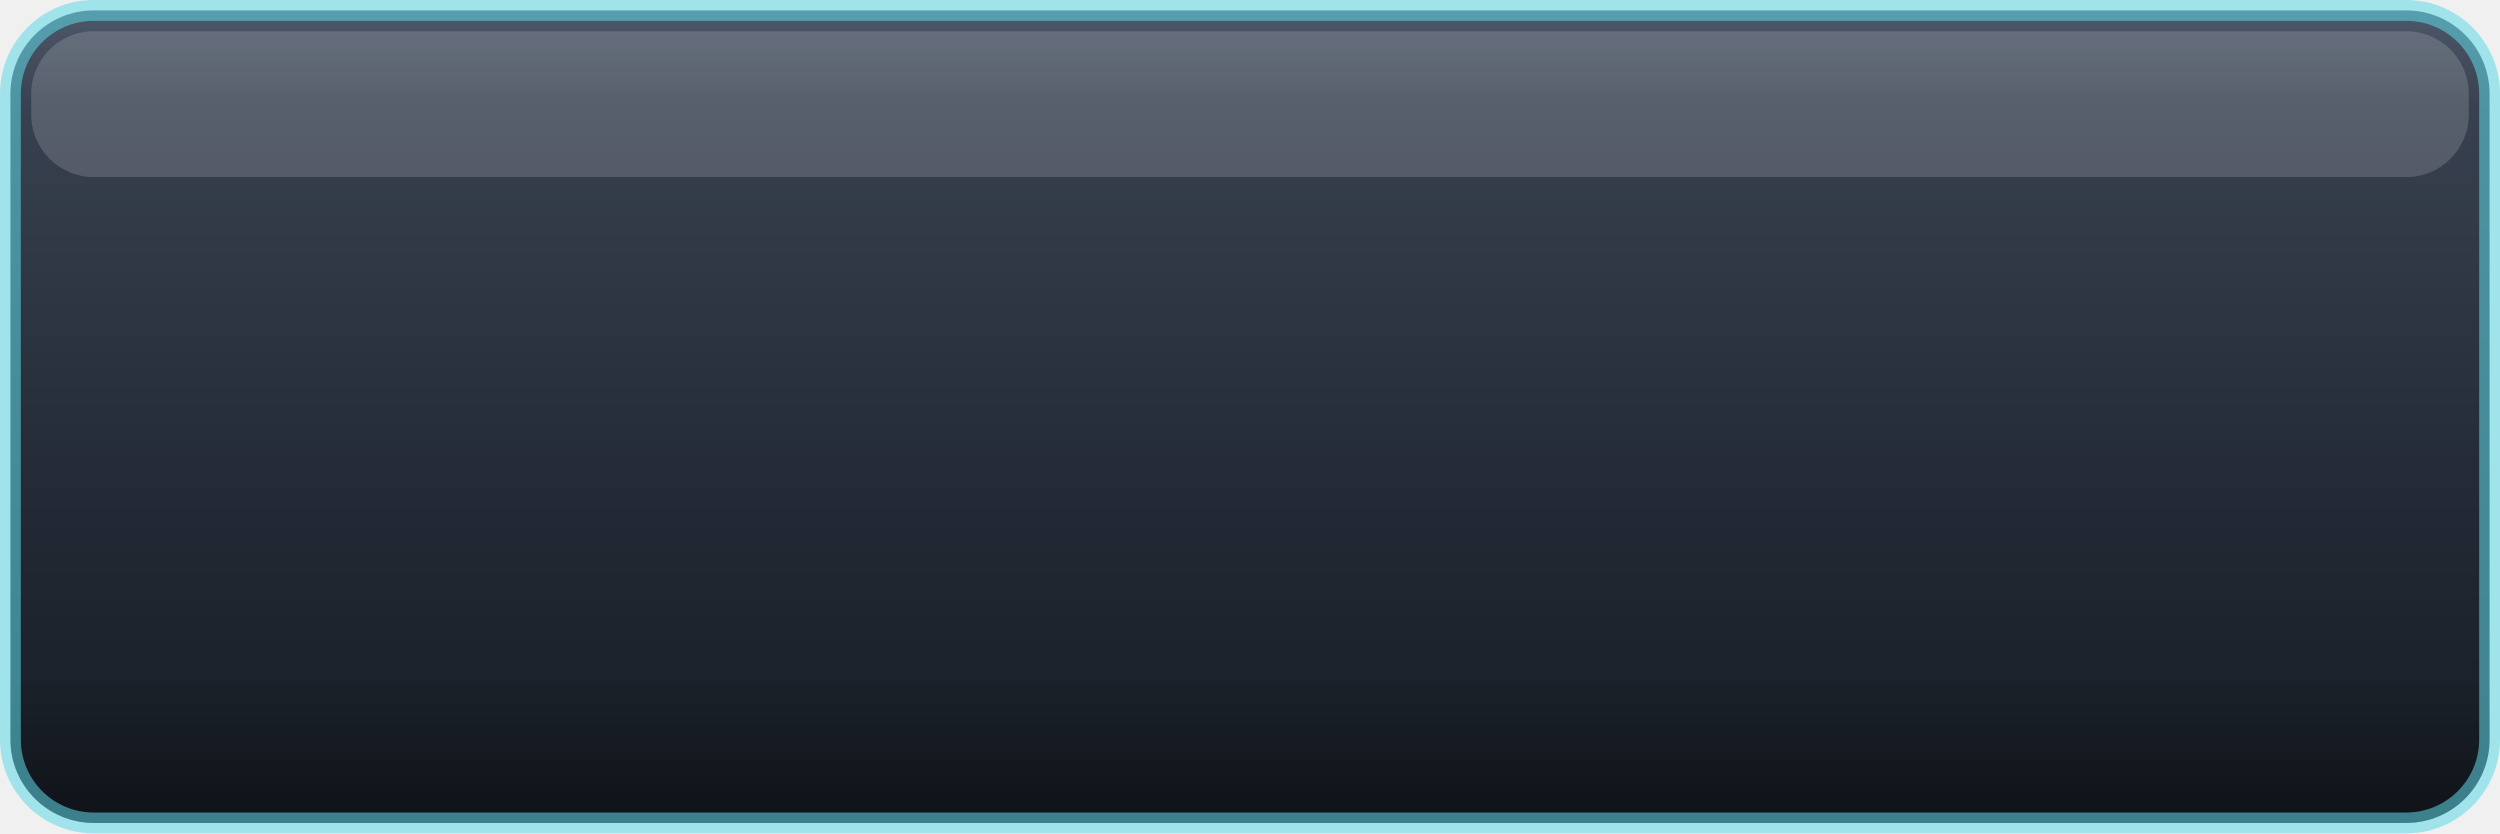
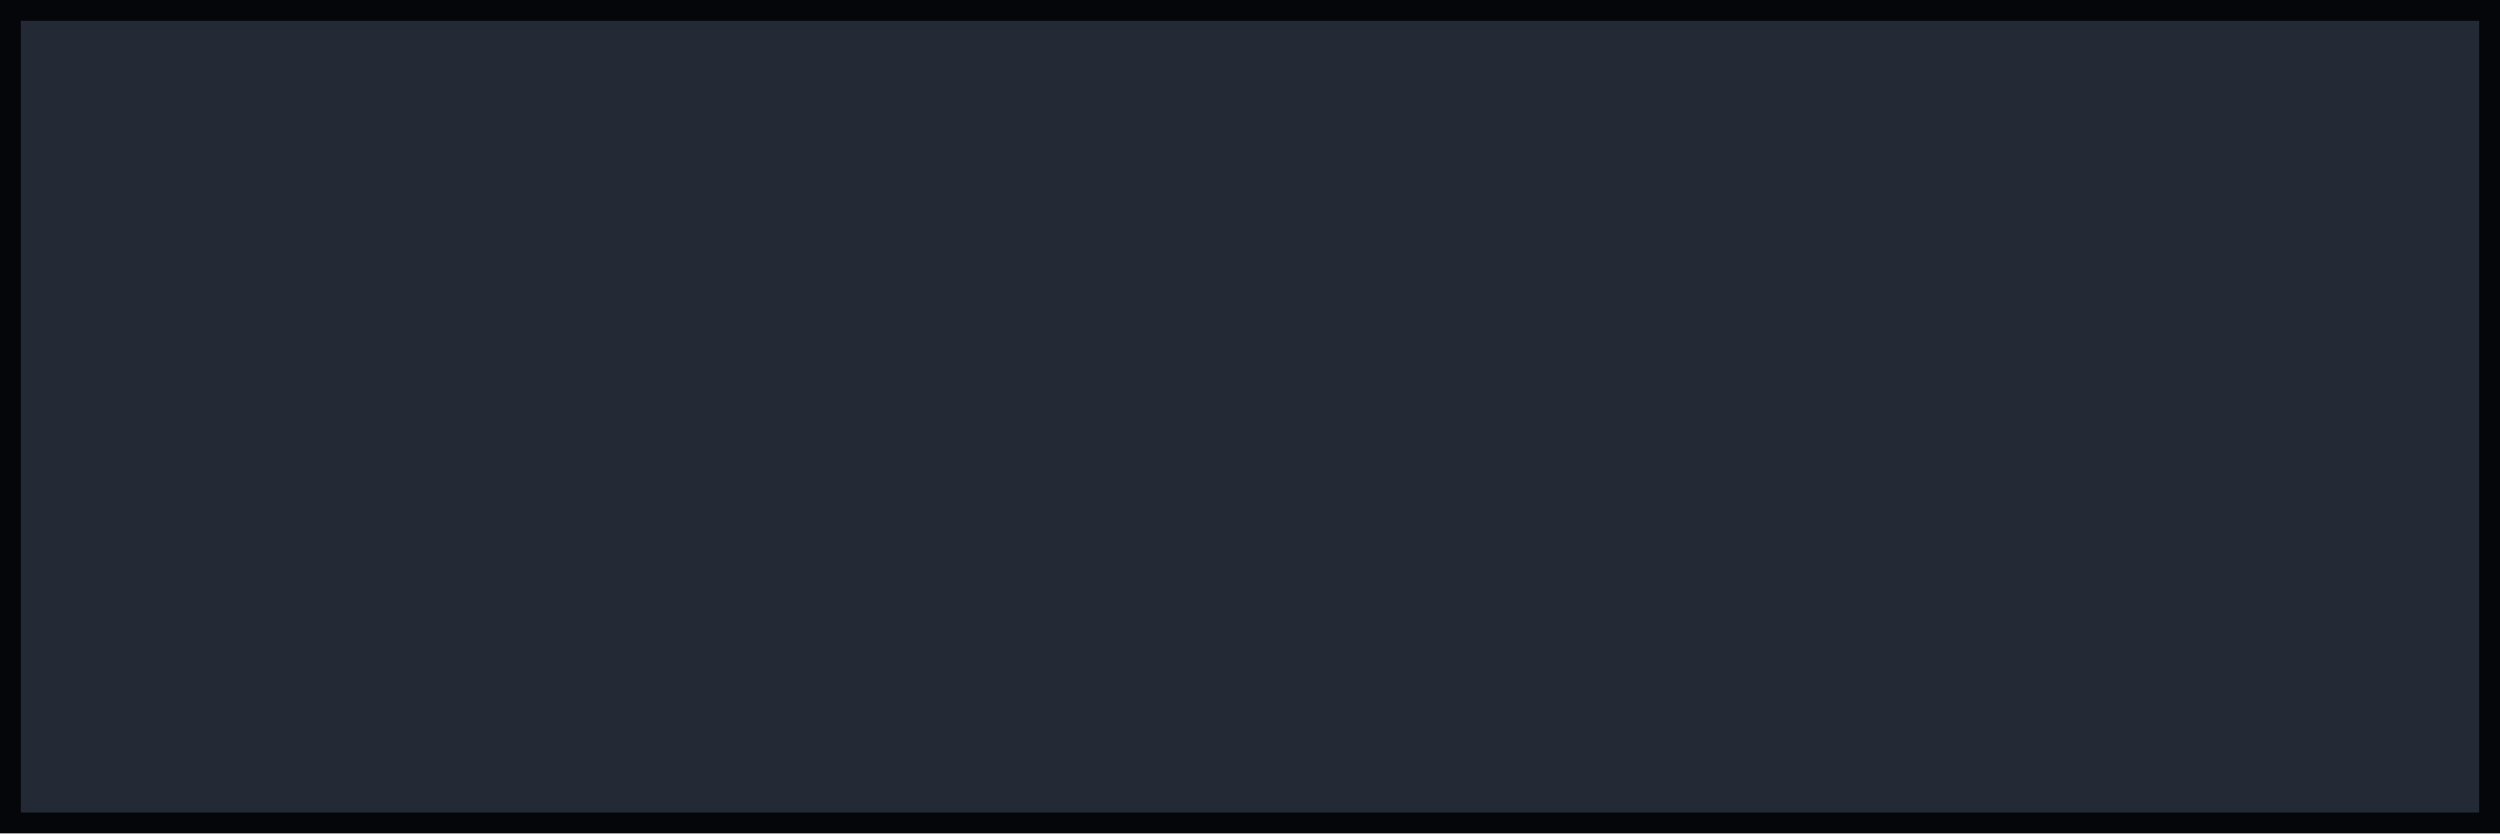
<svg xmlns="http://www.w3.org/2000/svg" viewBox="0 0 120 40">
-   <defs>
-     <linearGradient id="hoverBody" x1="0%" y1="0%" x2="0%" y2="100%">
-       <stop offset="0%" stop-color="#4c5768" />
-       <stop offset="12%" stop-color="#38414f" />
-       <stop offset="60%" stop-color="#232a35" />
-       <stop offset="100%" stop-color="#161b23" />
-     </linearGradient>
-     <linearGradient id="hoverShadow" x1="0%" y1="0%" x2="0%" y2="100%">
-       <stop offset="0%" stop-color="#000000" stop-opacity="0" />
-       <stop offset="82%" stop-color="#000000" stop-opacity="0" />
-       <stop offset="100%" stop-color="#000000" stop-opacity="0.30" />
-     </linearGradient>
-   </defs>
-   <rect x="0.5" y="0.5" width="119" height="39" rx="4" fill="url(#hoverBody)" />
-   <rect x="1.5" y="1.5" width="117" height="7" rx="3" fill="#ffffff" opacity="0.16" />
-   <rect x="0.5" y="0.5" width="119" height="39" rx="4" fill="url(#hoverShadow)" />
-   <rect x="0.5" y="0.5" width="119" height="39" rx="4" fill="none" stroke="#5fd9e8" stroke-width="1" opacity="0.55" />
+   <rect x="0.5" y="0.5" width="119" height="39" rx="0" fill="#232a35" />
+   <rect x="0.5" y="0.5" width="119" height="39" rx="0" fill="none" stroke="#05060a" stroke-width="1" />
</svg>
